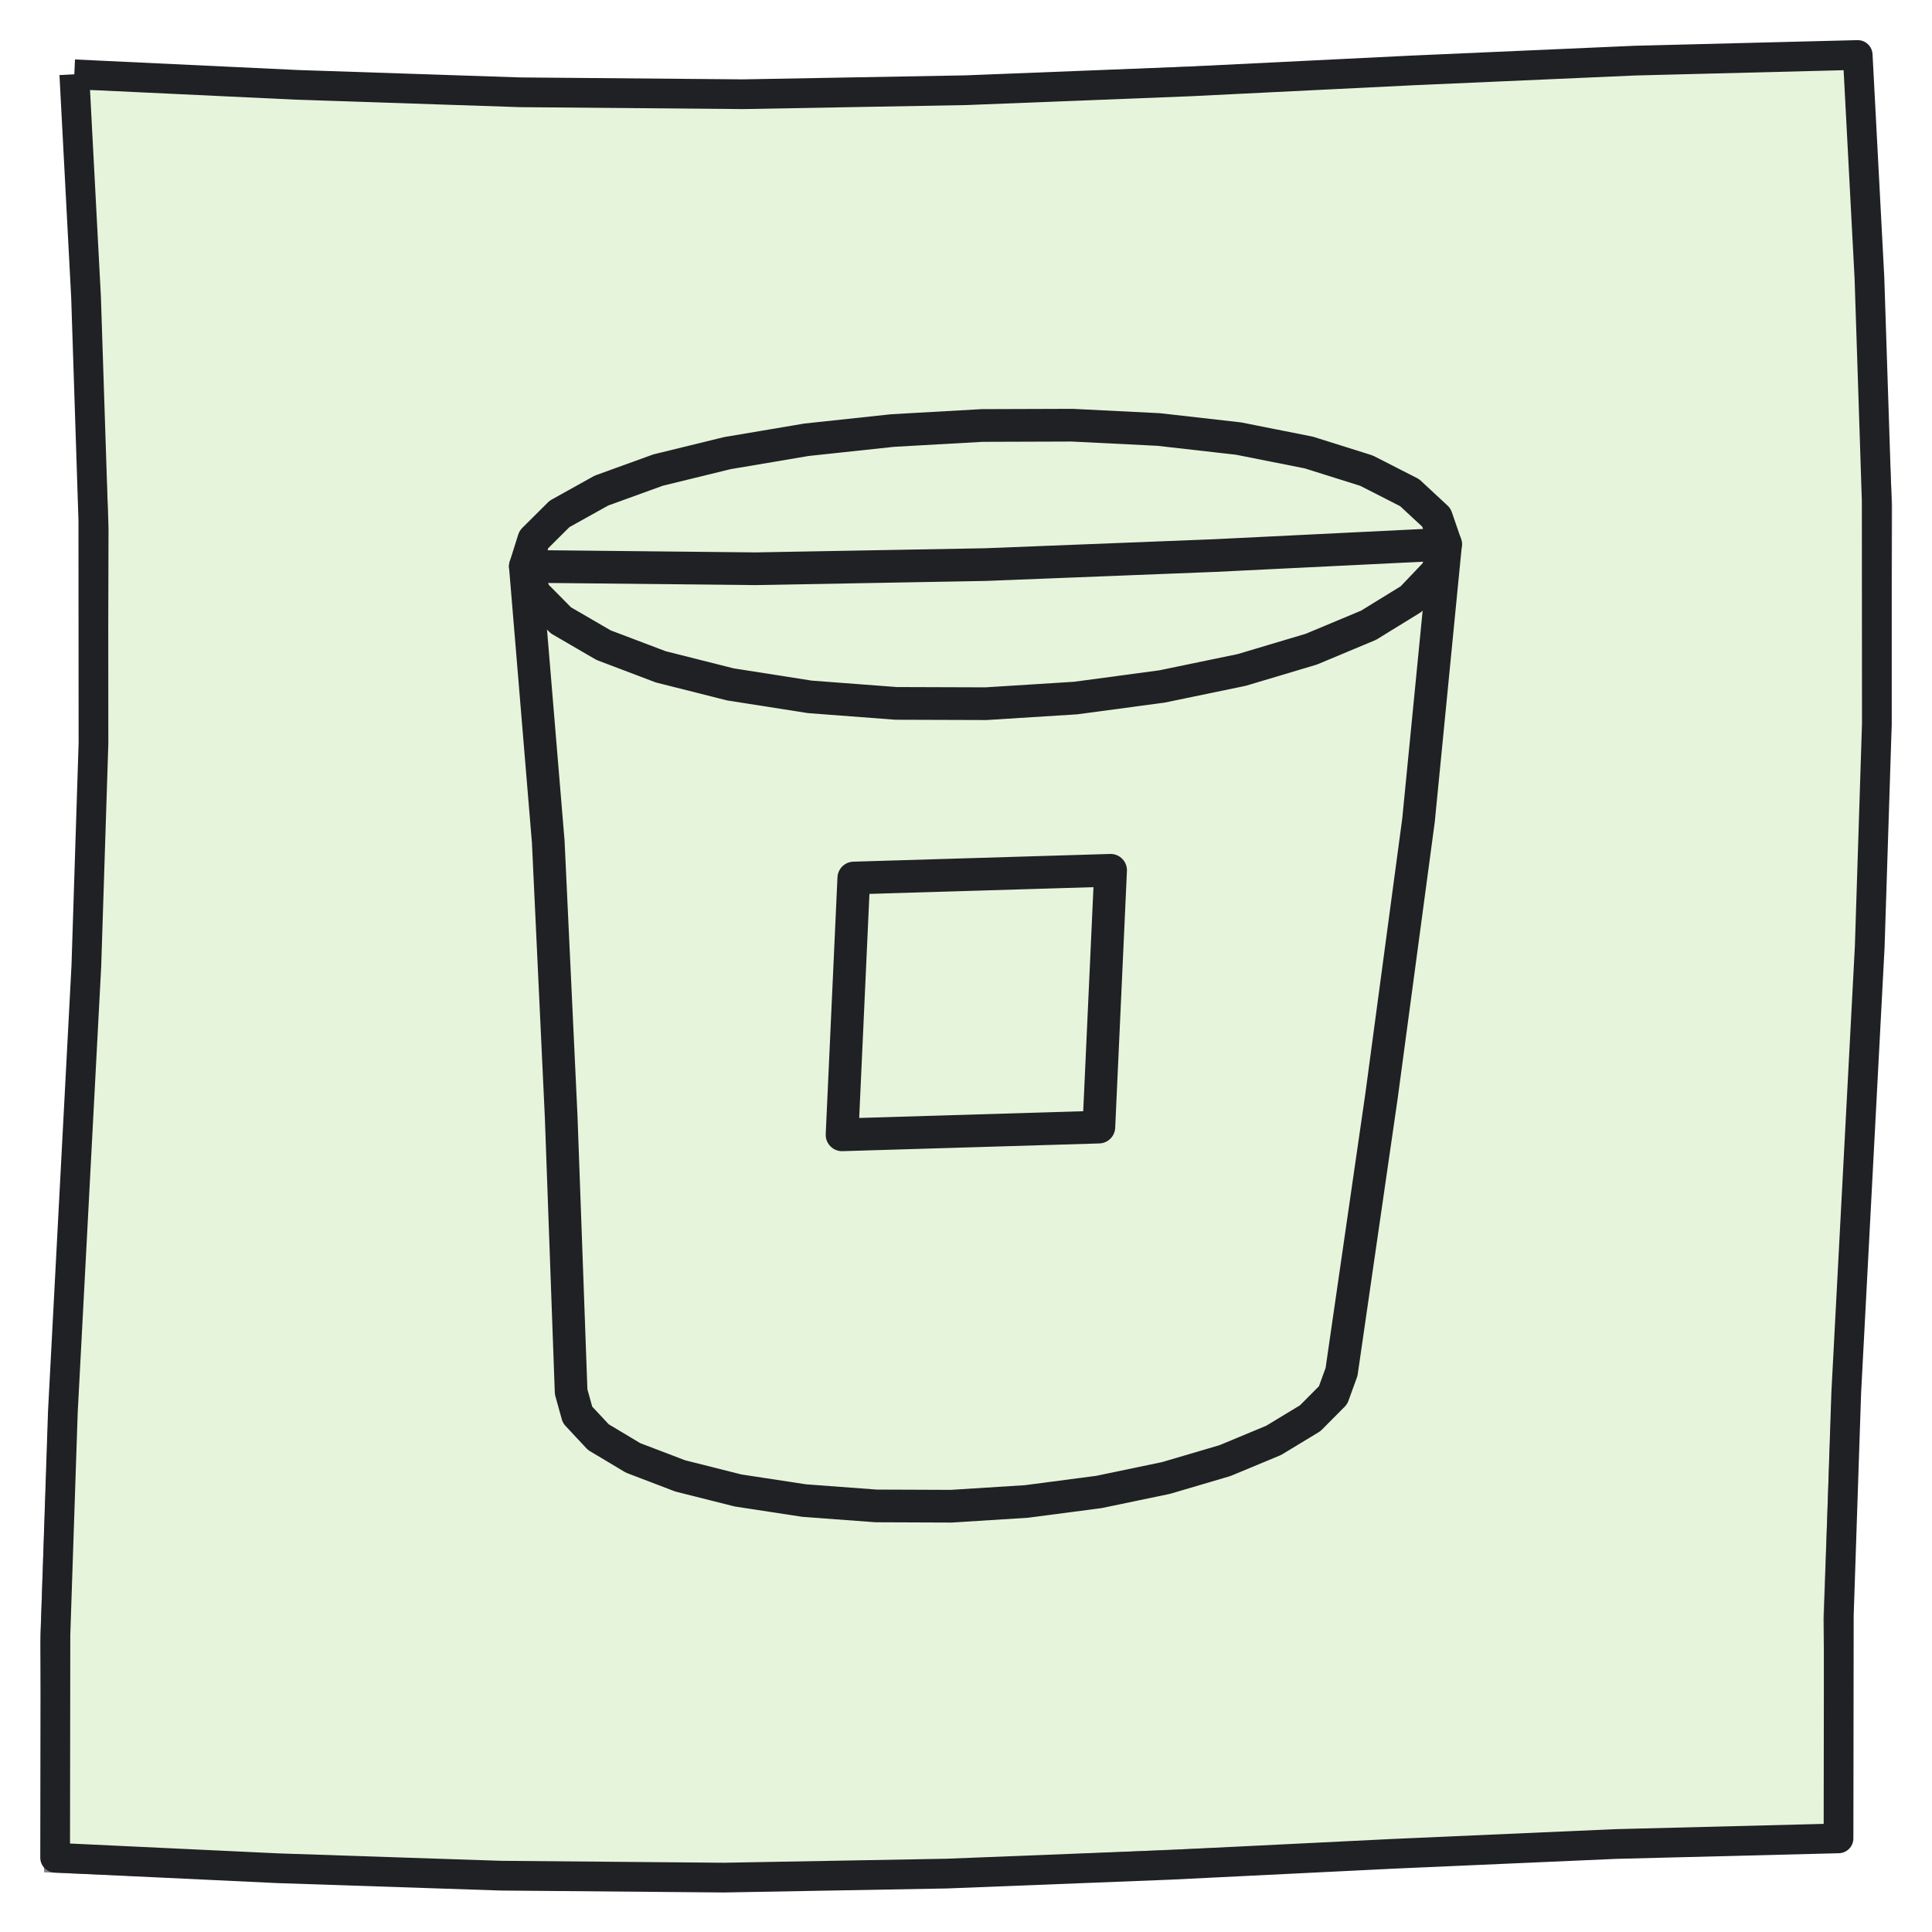
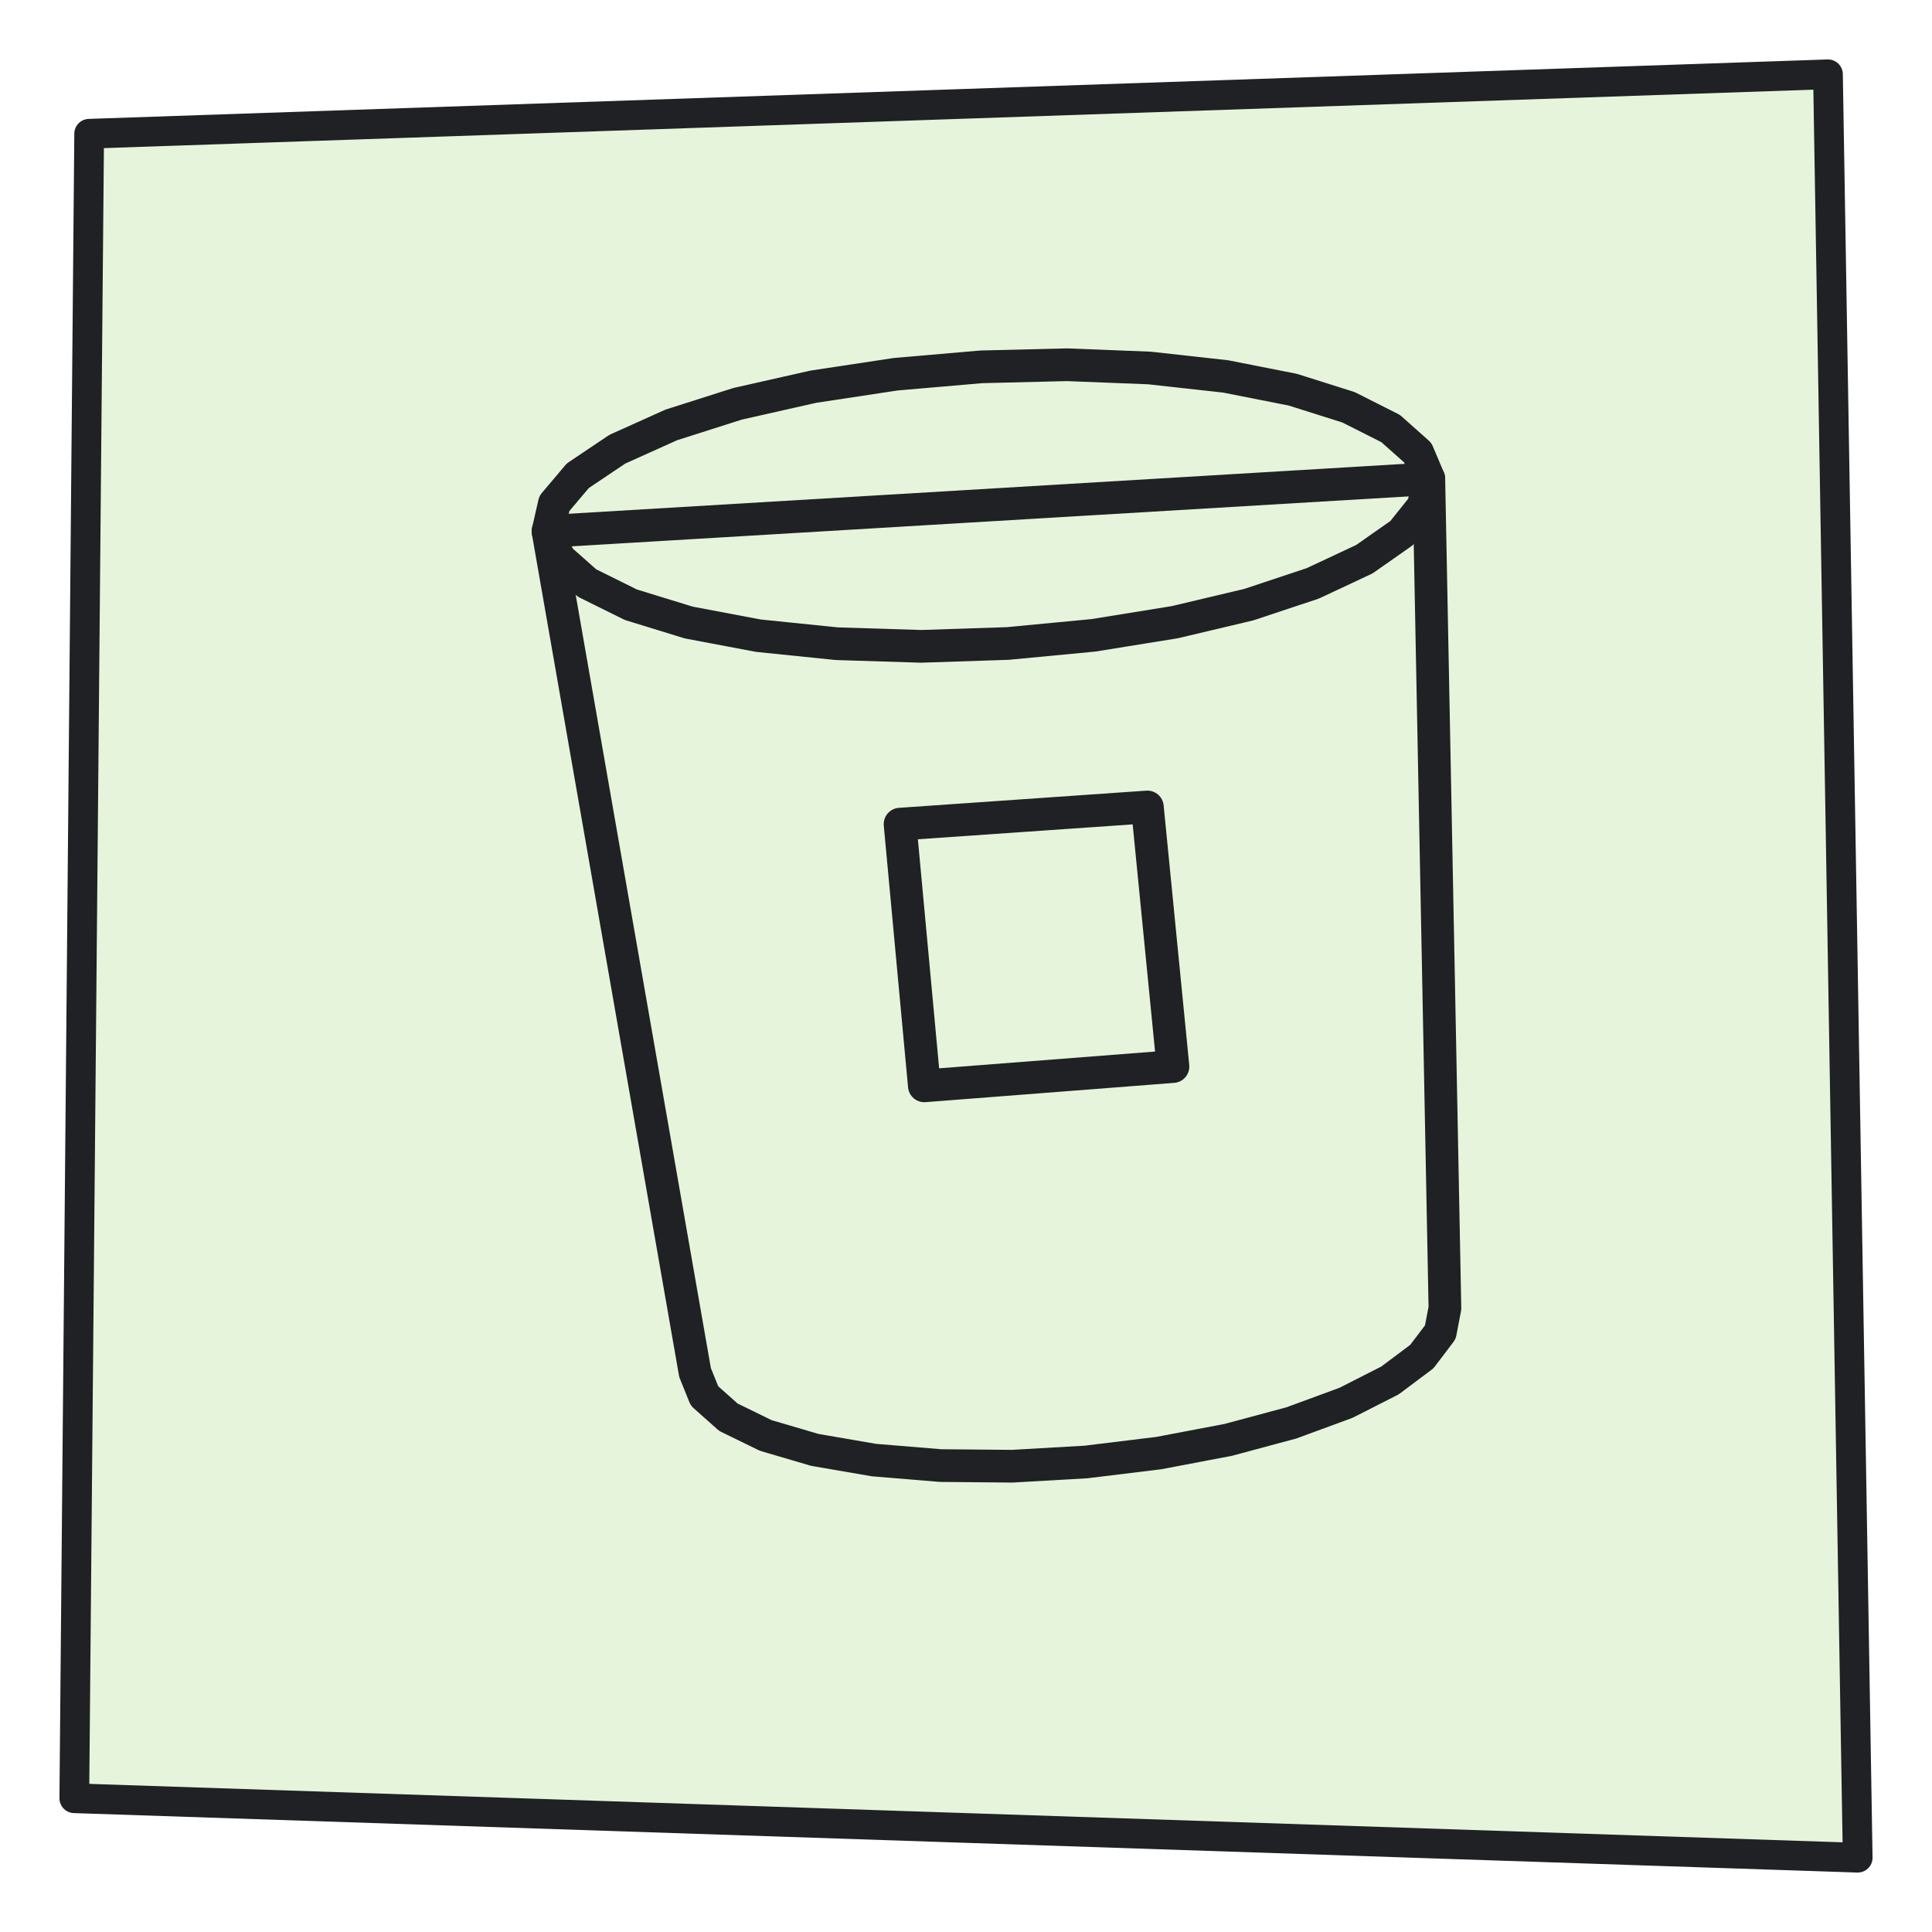
<svg xmlns="http://www.w3.org/2000/svg" viewBox="-5 -5 130 130">
-   <defs>
-     <clipPath id="clip-solid-COS">
-       <polygon points="0.00,0.00 15.00,0.71 30.00,1.21 45.00,1.34 60.00,1.07 75.00,0.48 90.00,-0.26 105.00,-0.92 120.00,-1.30 120.79,13.70 121.28,28.70 121.29,43.70 120.81,58.70 120.02,73.70 119.23,88.70 118.73,103.70 118.71,118.70 103.71,119.08 88.71,119.74 73.71,120.48 58.71,121.07 43.71,121.34 28.71,121.21 13.71,120.71 -1.29,120.00 -1.27,105.00 -0.77,90.00 0.02,75.00 0.81,60.00 1.29,45.00 1.28,30.00 0.79,15.00 0.00,0.00" />
-     </clipPath>
-   </defs>
-   <polygon points="0.00,0.00 15.00,0.71 30.00,1.21 45.00,1.34 60.00,1.07 75.00,0.48 90.00,-0.26 105.00,-0.92 120.00,-1.30 120.79,13.70 121.28,28.70 121.29,43.70 120.81,58.70 120.02,73.70 119.23,88.70 118.73,103.70 118.71,118.70 103.71,119.08 88.71,119.74 73.71,120.48 58.71,121.07 43.71,121.34 28.71,121.21 13.71,120.71 -1.29,120.00 -1.27,105.00 -0.77,90.00 0.02,75.00 0.81,60.00 1.29,45.00 1.28,30.00 0.79,15.00 0.00,0.00" fill="#e6f4dc" />
-   <polyline points="0.00,0.00 15.00,0.71 30.00,1.21 45.00,1.34 60.00,1.07 75.00,0.48 90.00,-0.26 105.00,-0.92 120.00,-1.30 120.79,13.70 121.28,28.70 121.29,43.70 120.81,58.70 120.02,73.70 119.23,88.70 118.73,103.70 118.71,118.70 103.71,119.08 88.71,119.74 73.71,120.48 58.71,121.07 43.71,121.34 28.71,121.21 13.71,120.71 -1.29,120.00 -1.27,105.00 -0.77,90.00 0.02,75.00 0.81,60.00 1.29,45.00 1.28,30.00 0.79,15.00 0.00,0.00" fill="none" stroke="#202124" stroke-width="2" stroke-linejoin="round" />
-   <polyline points="0.00,0.60 15.02,1.19 30.04,1.37 45.04,1.12 60.03,0.56 75.01,-0.12 89.99,-0.69 104.97,-1.01 119.96,-1.01 121.18,14.01 121.92,29.02 121.86,44.02 121.03,59.01 119.79,73.99 118.65,88.97 118.09,103.96 118.32,118.96 103.33,118.96 88.35,119.29 73.37,119.88 58.38,120.57 43.39,121.15 28.39,121.40 13.37,121.21 -1.64,120.60 -1.90,105.60 -1.36,90.60 -0.25,75.60 0.99,60.60 1.83,45.60 1.92,30.60 1.22,15.60 0.00,0.60" fill="none" stroke="#202124" stroke-width=".8" opacity=".55" />
-   <polyline points="30.35,33.11 31.89,51.63 32.76,70.14 33.43,88.65 33.43,88.65 33.86,90.20 35.26,91.70 37.60,93.10 40.77,94.31 44.66,95.29 49.11,95.97 53.95,96.33 59.01,96.35 64.07,96.03 68.95,95.39 73.46,94.45 77.43,93.28 80.70,91.92 83.16,90.43 84.70,88.88 85.27,87.31 87.96,68.74 90.45,50.18 92.27,31.62 76.79,32.38 61.31,32.99 45.83,33.27 30.35,33.11" fill="none" stroke="#202124" stroke-width="2.2" stroke-linejoin="round" stroke-linecap="round" />
-   <polyline points="30.75,33.05 31.74,51.53 32.26,70.01 33.25,88.50 33.25,88.50 33.72,90.05 35.18,91.51 37.56,92.85 40.77,93.99 44.69,94.89 49.17,95.52 54.02,95.84 59.08,95.86 64.13,95.57 68.99,95.00 73.46,94.16 77.39,93.08 80.62,91.81 83.03,90.39 84.53,88.87 85.05,87.32 87.47,68.83 90.34,50.33 92.70,31.82 77.21,32.16 61.72,32.51 46.23,32.85 30.75,33.05" fill="none" stroke="#202124" stroke-width=".7" opacity=".45" />
-   <polyline points="92.27,31.62 91.70,33.47 89.95,35.31 87.09,37.07 83.24,38.68 78.55,40.08 73.19,41.19 67.38,41.97 61.34,42.35 55.30,42.33 49.49,41.89 44.14,41.05 39.46,39.87 35.61,38.41 32.74,36.74 30.97,34.95 30.35,33.11 30.92,31.30 32.65,29.58 35.47,28.01 39.28,26.63 43.94,25.49 49.27,24.59 55.06,23.97 61.09,23.63 67.14,23.61 72.96,23.90 78.34,24.51 83.07,25.45 86.95,26.67 89.85,28.15 91.65,29.82 92.27,31.62" fill="none" stroke="#202124" stroke-width="2.2" stroke-linejoin="round" stroke-linecap="round" />
-   <polyline points="92.70,31.82 92.09,33.66 90.30,35.45 87.40,37.14 83.51,38.64 78.77,39.91 73.38,40.89 67.55,41.55 61.49,41.87 55.45,41.83 49.66,41.43 44.34,40.67 39.69,39.58 35.88,38.21 33.06,36.62 31.33,34.87 30.75,33.05 31.35,31.22 33.11,29.46 35.95,27.81 39.77,26.35 44.44,25.11 49.76,24.13 55.56,23.47 61.59,23.15 67.64,23.19 73.46,23.59 78.84,24.34 83.56,25.40 87.44,26.73 90.33,28.29 92.11,30.00 92.70,31.82" fill="none" stroke="#202124" stroke-width=".7" opacity=".45" />
-   <polyline points="52.45,54.08 69.73,53.56 68.94,70.84 51.66,71.36 52.45,54.08" fill="none" stroke="#202124" stroke-width="2.2" stroke-linejoin="round" stroke-linecap="round" />
-   <polyline points="52.23,53.59 69.52,53.19 68.44,70.46 51.16,70.87 52.23,53.59" fill="none" stroke="#202124" stroke-width=".7" opacity=".45" />
+   <polyline points="1.000,4.000 118.000,0.000 120.000,120.000 0.000,116.000 1.000,4.000" fill="#e6f4dc" stroke="#202124" stroke-width="2" opacity="1.0" stroke-linejoin="round" stroke-linecap="round" />
+   <polyline points="31.874,30.755 41.769,87.358 41.769,87.358 42.406,88.933 44.011,90.361 46.519,91.587 49.831,92.561 53.811,93.246 58.300,93.616 63.119,93.658 68.078,93.373 72.985,92.773 77.650,91.885 81.897,90.743 85.568,89.393 88.528,87.888 90.670,86.284 91.917,84.641 92.226,83.022 91.142,27.217 31.874,30.755" fill="none" stroke="#202124" stroke-width="2.2" opacity="1.0" stroke-linejoin="round" stroke-linecap="round" />
+   <polyline points="91.142,27.217 90.777,29.042 89.315,30.868 86.805,32.627 83.335,34.253 79.031,35.685 74.048,36.866 68.571,37.750 62.808,38.299 56.979,38.491 51.311,38.314 46.030,37.774 41.347,36.889 37.451,35.692 34.501,34.231 32.616,32.563 31.874,30.755 32.301,28.879 33.879,27.012 36.540,25.225 40.172,23.591 44.627,22.172 49.725,21.021 55.263,20.182 61.026,19.684 66.792,19.543 72.344,19.761 77.474,20.329 81.994,21.222 85.740,22.406 88.576,23.837 90.398,25.460 91.142,27.217" fill="none" stroke="#202124" stroke-width="2.2" opacity="1.0" stroke-linejoin="round" stroke-linecap="round" />
+   <polyline points="55.563,50.455 72.204,49.299 73.926,66.767 57.197,68.065 55.563,50.455" fill="none" stroke="#202124" stroke-width="2.2" opacity="1.0" stroke-linejoin="round" stroke-linecap="round" />
</svg>
